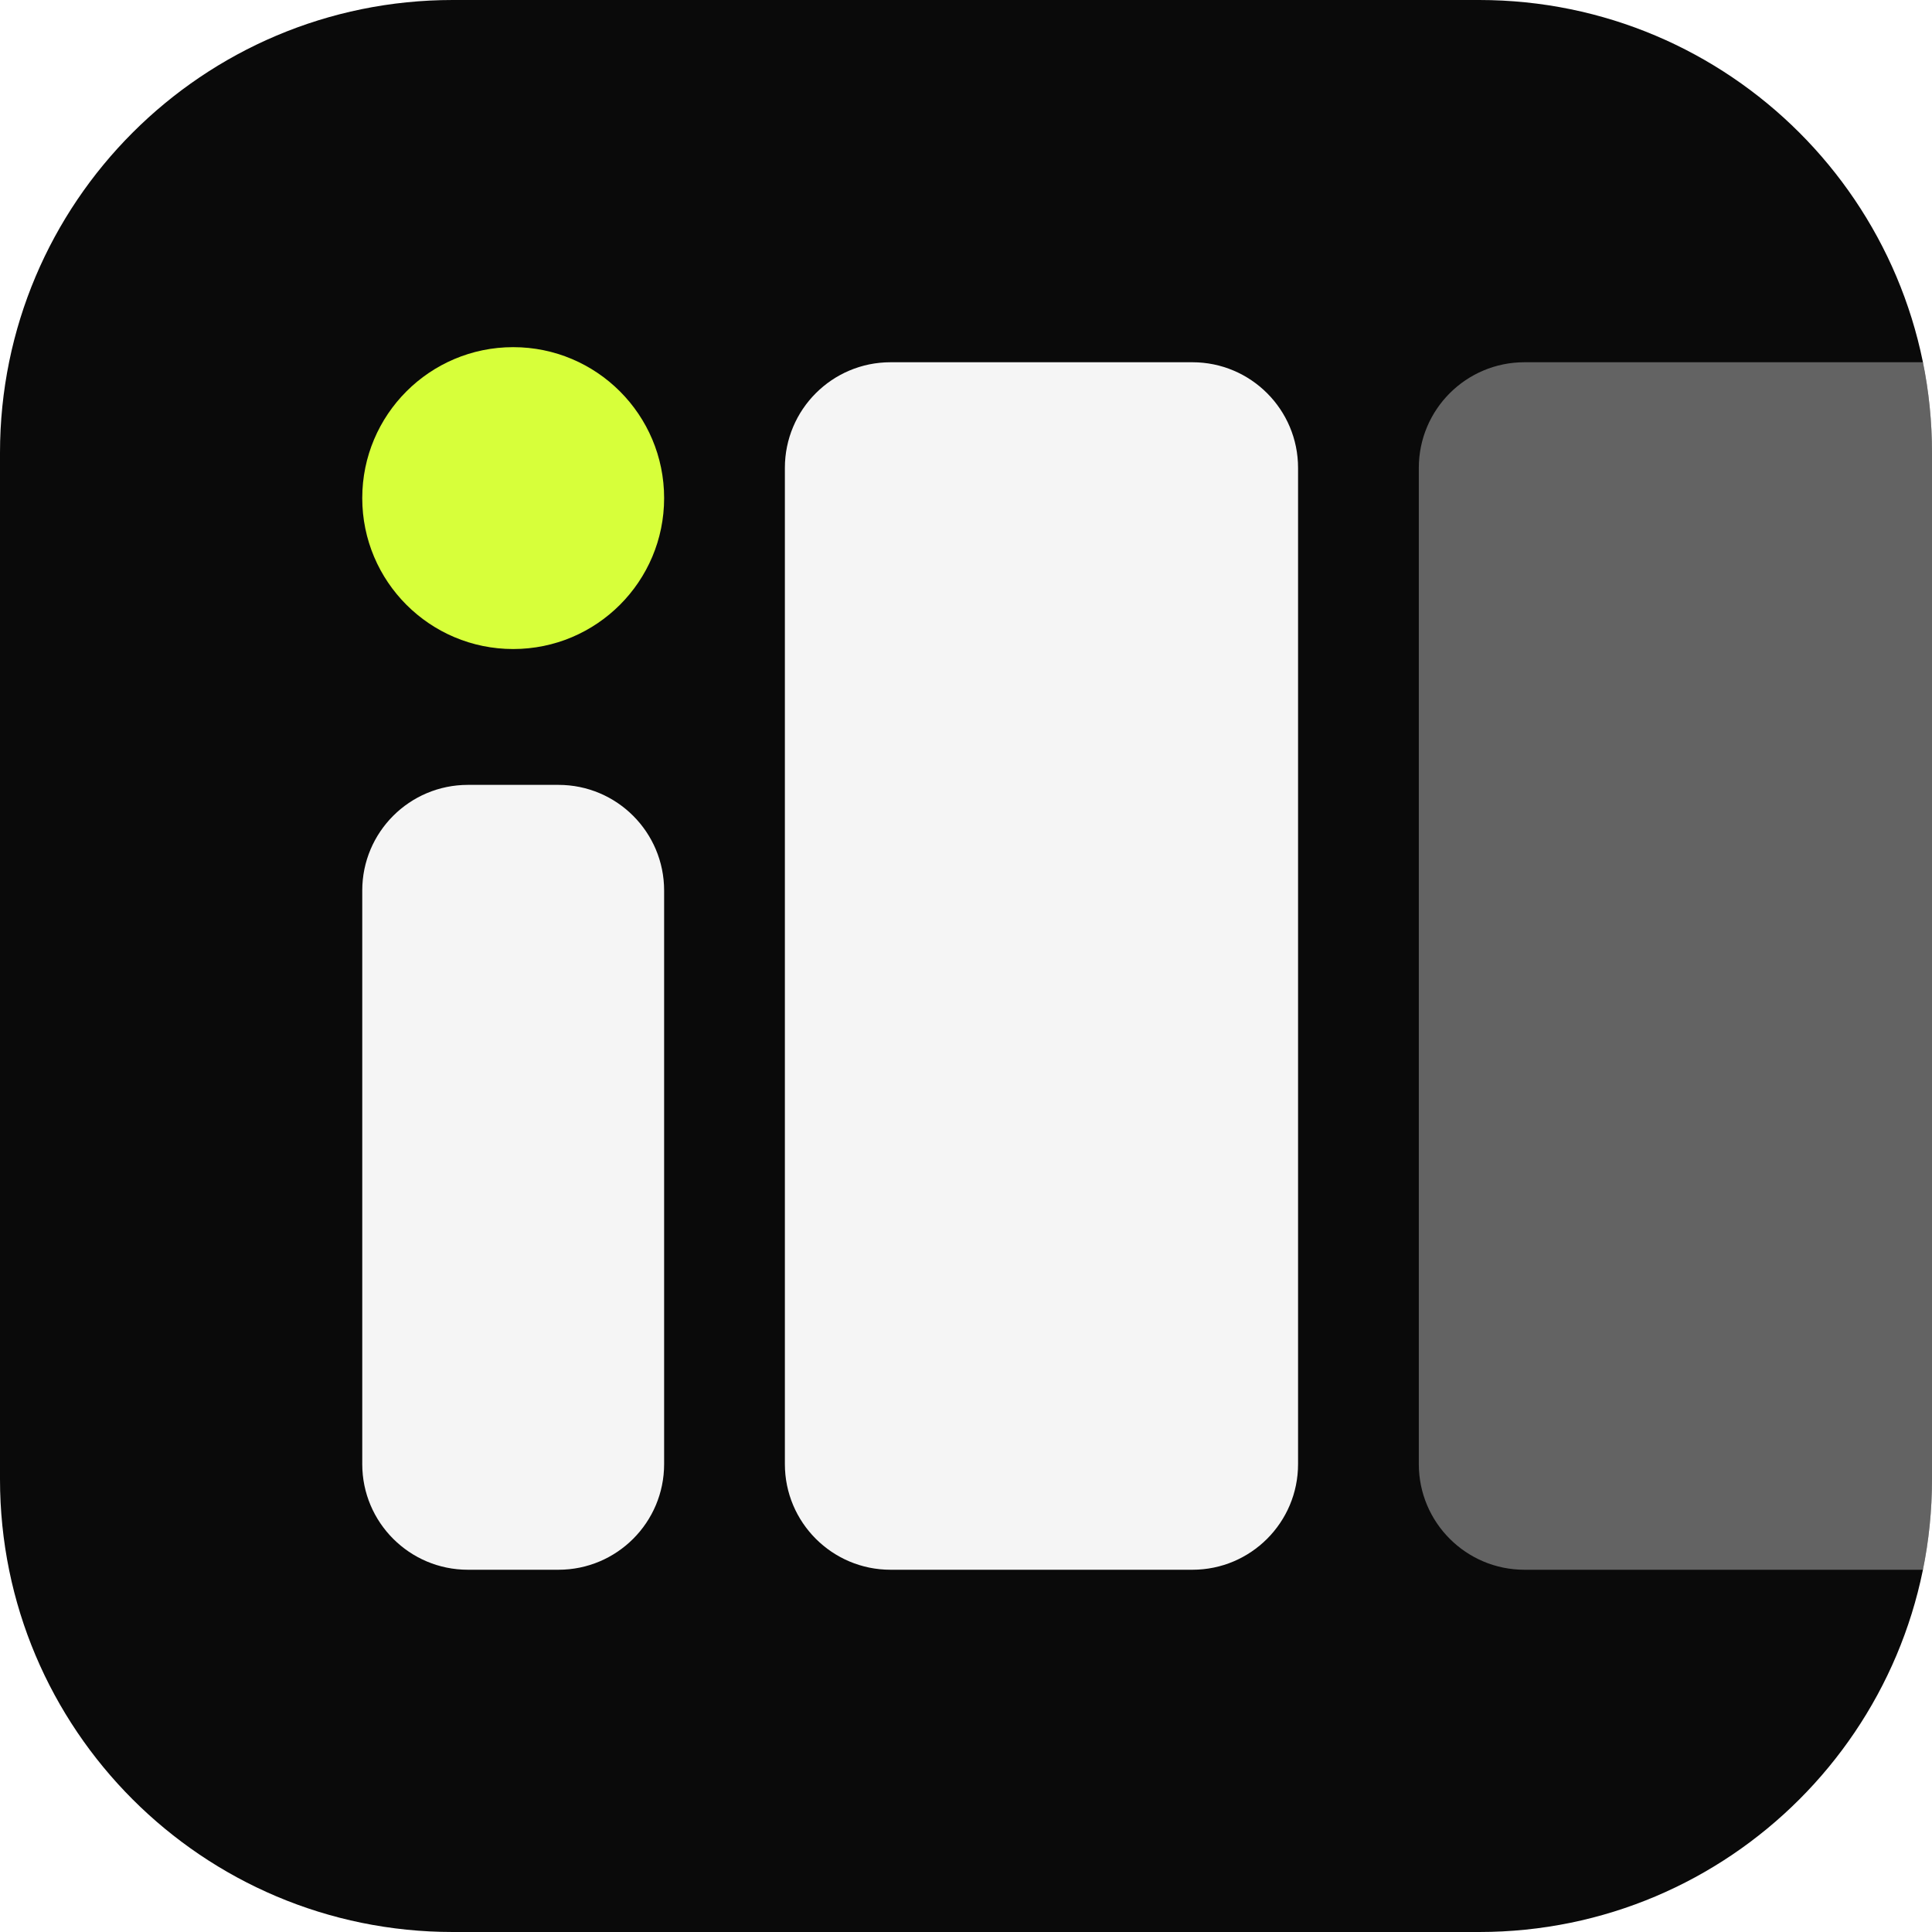
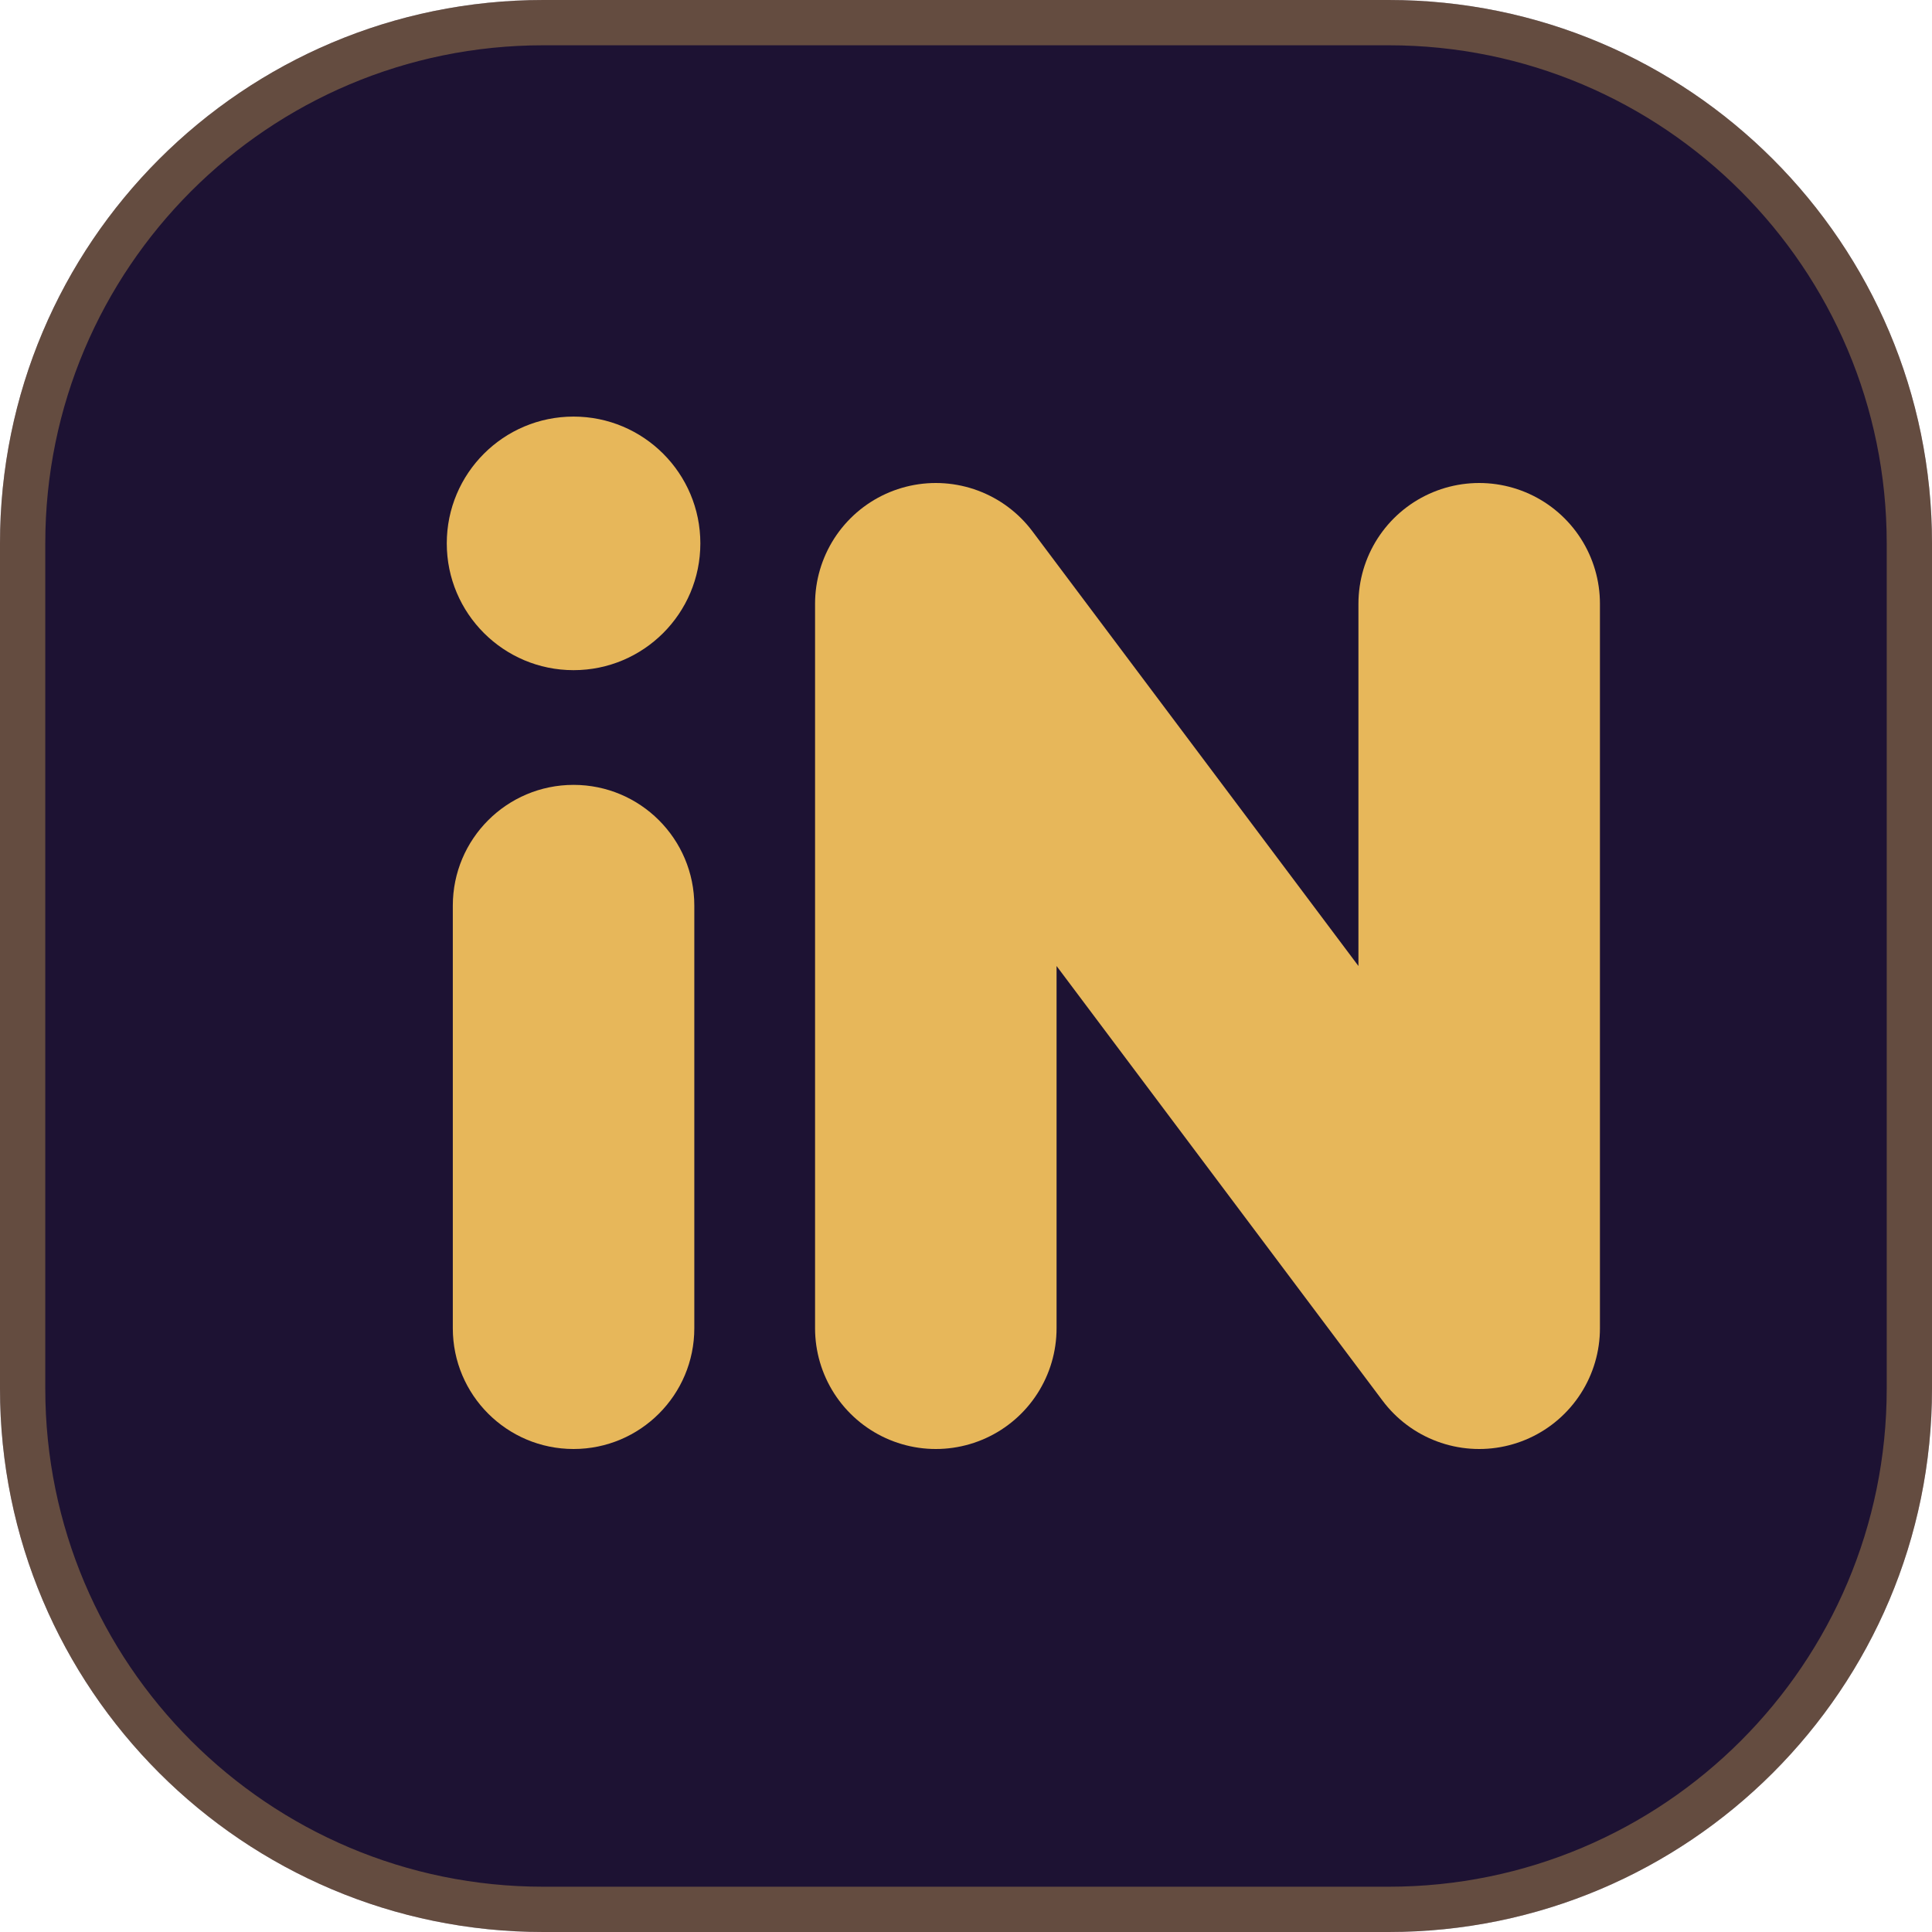
<svg xmlns="http://www.w3.org/2000/svg" viewBox="0 0 64 64">
-   <defs>
-     <clipPath id="t">
-       <rect width="64" height="64" rx="15" />
-     </clipPath>
-   </defs>
-   <g clip-path="url(#t)">
-     <rect width="64" height="64" fill="#0a0a0a" />
-     <circle cx="17" cy="16.5" r="5" fill="#d7ff3a" />
-     <rect x="12" y="26" width="10" height="26" rx="3.5" fill="#f5f5f5" />
-     <rect x="26" y="12" width="17" height="40" rx="3.5" fill="#f5f5f5" />
-     <rect x="47" y="12" width="24" height="40" rx="3.5" fill="#f5f5f5" fill-opacity="0.38" />
-   </g>
+   <rect width="64" height="64" rx="18" fill="#1d1233" />
+   <rect x="0.75" y="0.75" width="62.5" height="62.5" rx="17.25" fill="none" stroke="#e7b75a" stroke-opacity="0.35" stroke-width="1.5" />
+   <circle cx="19" cy="18" r="4.2" fill="#e7b75a" />
+   <rect x="15" y="26" width="8" height="22" rx="4" fill="#e7b75a" />
+   <path d="M31 44V20l18 24V20" fill="none" stroke="#e7b75a" stroke-width="8" stroke-linecap="round" stroke-linejoin="round" />
</svg>
